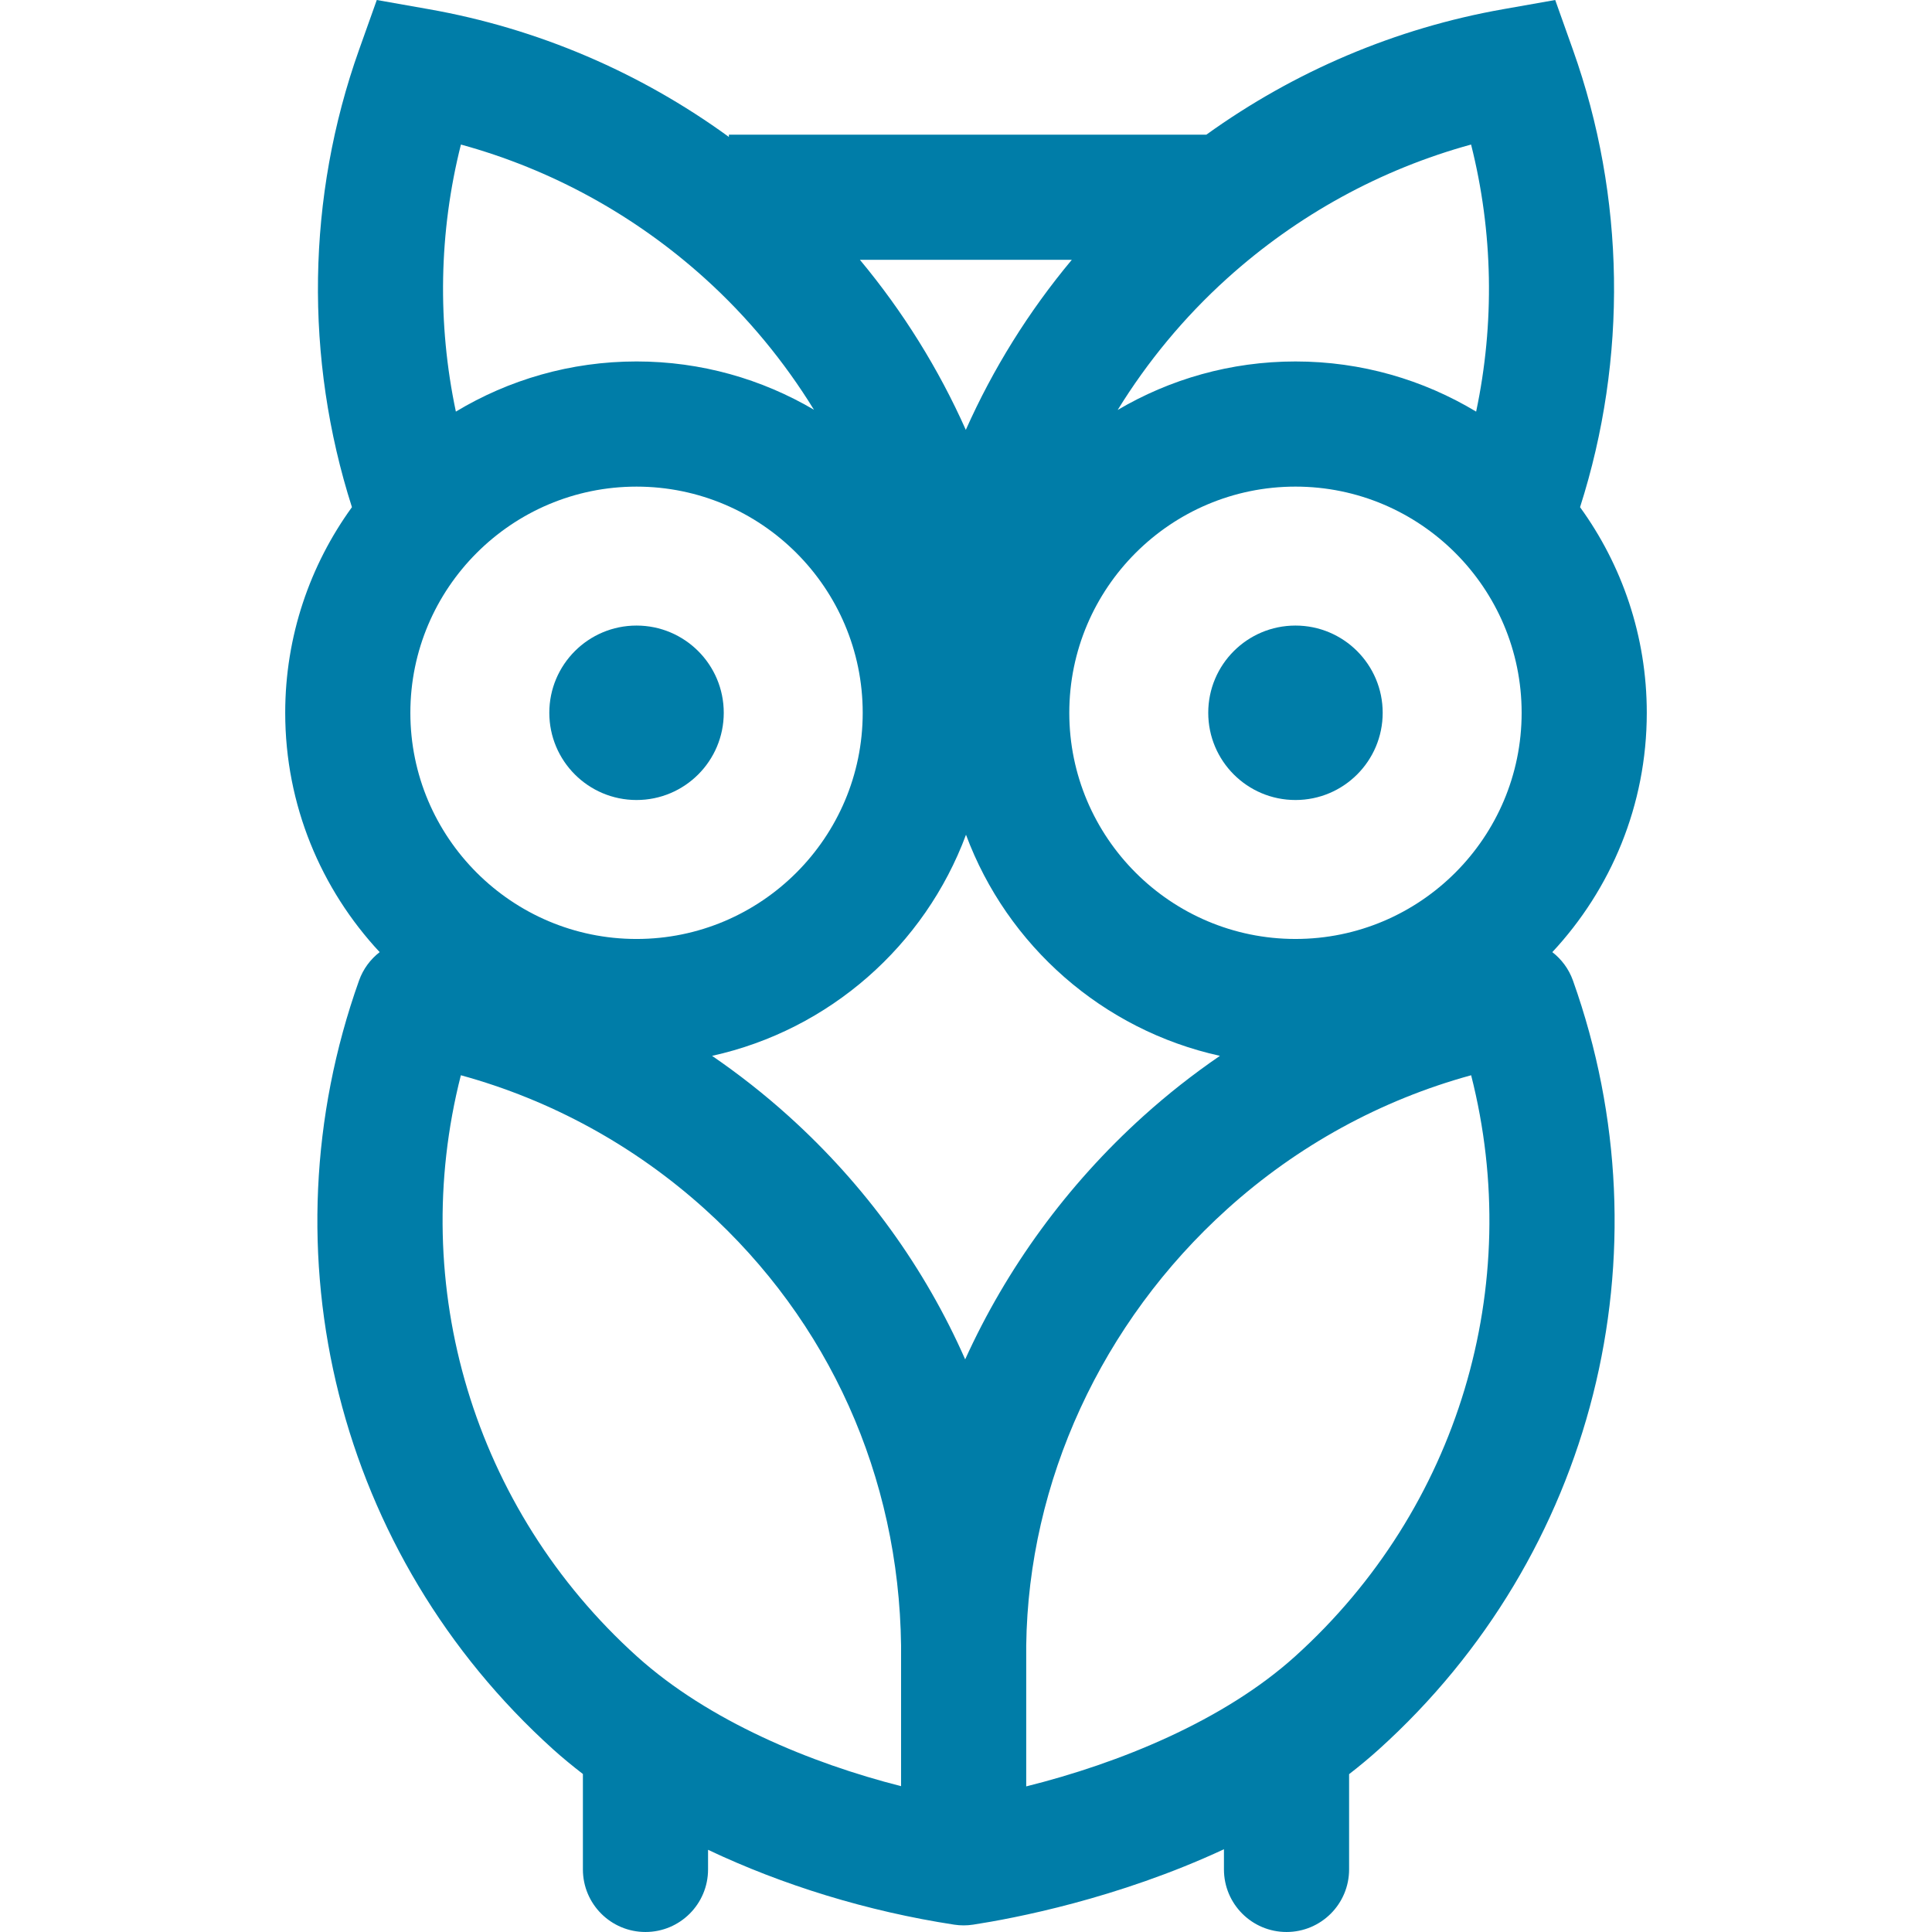
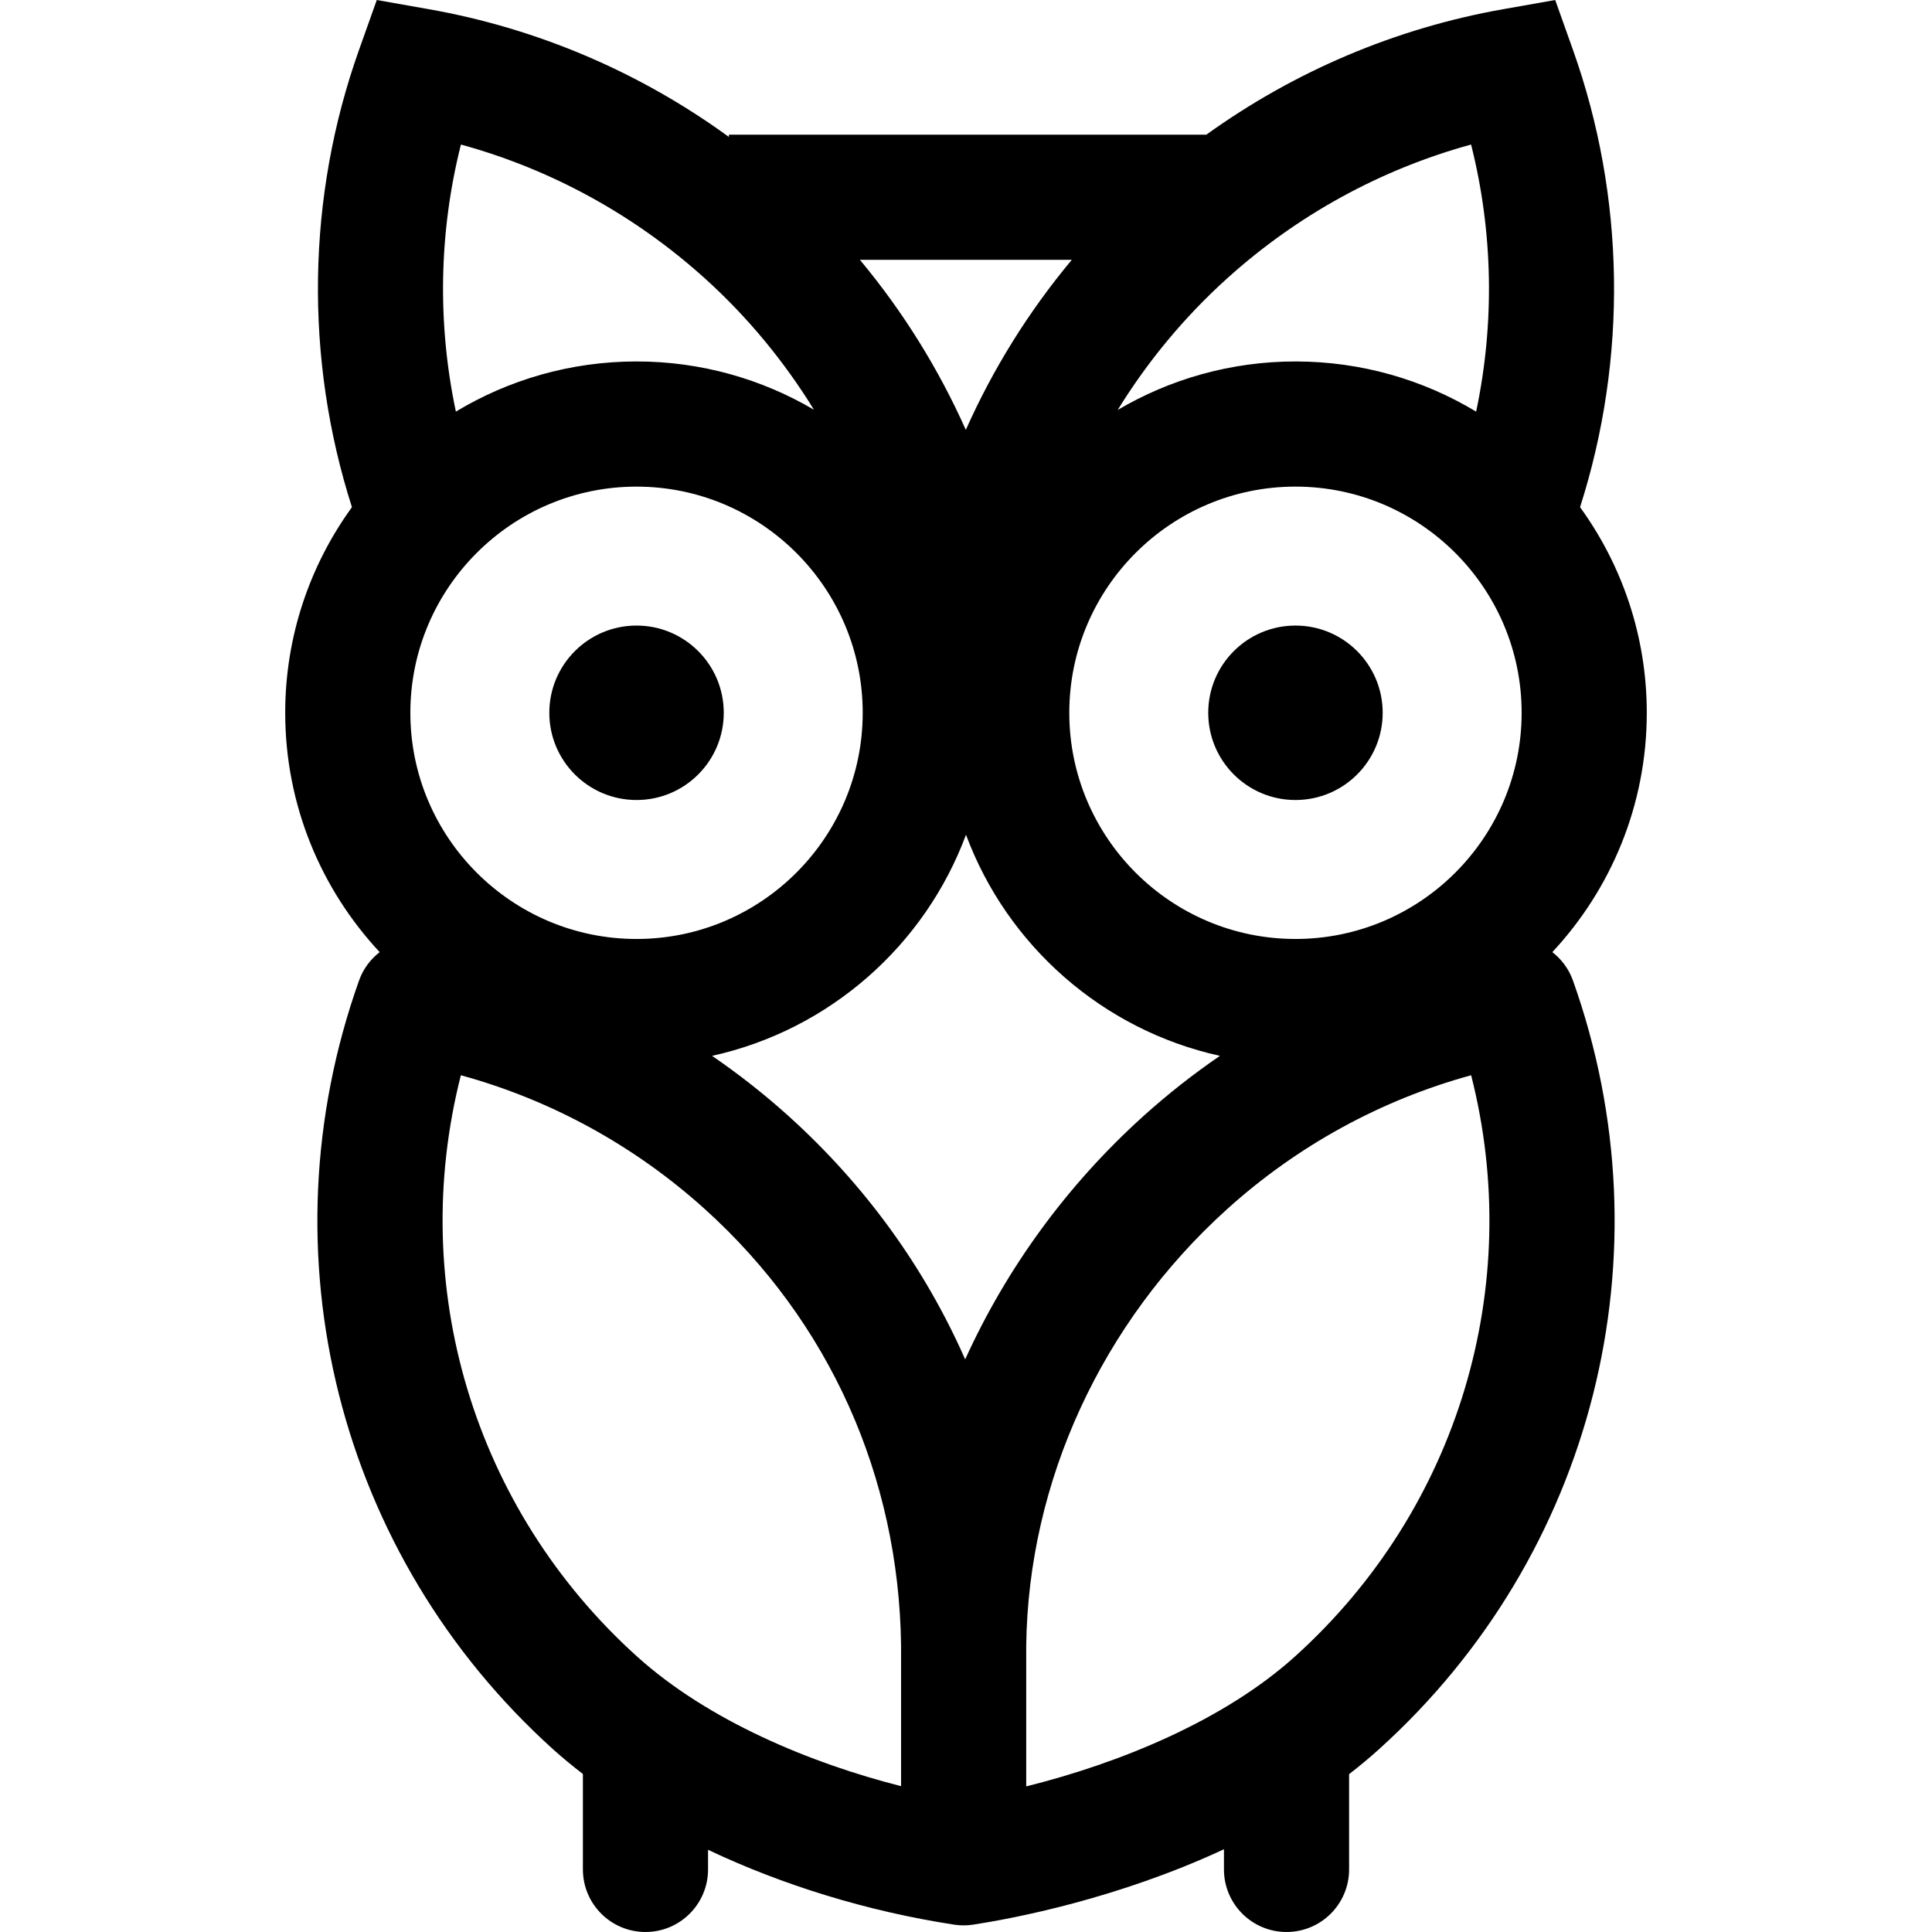
- <svg xmlns="http://www.w3.org/2000/svg" version="1.1" id="Capa_1" x="0px" y="0px" viewBox="0 0 216.123 216.123" style="enable-background:new 0 0 216.123 216.123;" xml:space="preserve">
+ <svg xmlns="http://www.w3.org/2000/svg" version="1.1" id="SleepingOwlLogo" x="0px" y="0px" viewBox="0 0 216.123 216.123" xml:space="preserve">
  <g>
-     <path d="M173.65,106.51c6.549-7.024,10.567-16.436,10.567-26.774c0-8.585-2.775-16.529-7.464-23.001   c5.319-16.633,5.063-34.71-0.795-51.16L173.974,0l-5.827,1.03c-12.002,2.121-23.325,6.931-33.201,14.037H81.537v0.252   C71.577,8.071,60.122,3.176,47.977,1.03L42.149,0l-1.985,5.575c-5.858,16.45-6.114,34.527-0.795,51.16   c-4.689,6.472-7.464,14.417-7.464,23.001c0,10.338,4.018,19.75,10.567,26.773c-1.028,0.797-1.846,1.88-2.308,3.179   c-10.874,30.534-2.352,64.292,21.71,86c1.048,0.945,2.171,1.862,3.332,2.761v10.673c0,3.866,3.134,7,7,7s7-3.134,7-7v-2.194   c8.347,3.957,17.834,6.887,27.532,8.373c0.352,0.054,0.706,0.081,1.06,0.081s0.708-0.027,1.06-0.081   c4.446-0.681,16.123-2.878,28.059-8.434v2.255c0,3.866,3.134,7,7,7s7-3.134,7-7v-10.656c1.139-0.883,2.254-1.805,3.332-2.777   c24.062-21.709,32.583-55.466,21.71-86C175.496,108.389,174.678,107.306,173.65,106.51z M107.969,152.066   c-4.506-10.226-11.165-19.465-19.743-27.206c-2.717-2.451-5.583-4.7-8.571-6.748c13.12-2.887,23.804-12.341,28.406-24.734   c4.602,12.393,15.286,21.847,28.406,24.734c-2.988,2.048-5.854,4.297-8.57,6.748C119.346,132.575,112.595,141.88,107.969,152.066z    M71.206,54.436c13.951,0,25.301,11.35,25.301,25.301s-11.35,25.301-25.301,25.301s-25.301-11.35-25.301-25.301   S57.255,54.436,71.206,54.436z M170.218,79.736c0,13.951-11.35,25.301-25.301,25.301s-25.301-11.35-25.301-25.301   s11.35-25.301,25.301-25.301S170.218,65.786,170.218,79.736z M108.041,48.088c-3.04-6.825-7.023-13.231-11.845-19.021h23.699   C115.052,34.867,111.074,41.273,108.041,48.088z M164.562,16.17c2.468,9.767,2.65,20.018,0.566,29.875   c-5.909-3.558-12.824-5.61-20.21-5.61c-7.254,0-14.05,1.983-19.889,5.425c3.327-5.397,7.423-10.367,12.248-14.72   C145.142,24.043,154.479,18.934,164.562,16.17z M51.562,16.17c10.082,2.763,19.419,7.872,27.286,14.97   c4.792,4.324,8.877,9.293,12.205,14.695c-5.83-3.426-12.61-5.401-19.847-5.401c-7.386,0-14.301,2.051-20.21,5.61   C48.912,36.188,49.094,25.937,51.562,16.17z M51.555,120.283c10.084,2.763,19.425,7.873,27.293,14.972   c13.908,12.549,21.704,29.884,21.95,48.812v15.742c-10.093-2.564-21.543-7.294-29.546-14.514   C52.951,168.783,45.553,143.818,51.555,120.283z M144.871,185.295c-7.99,7.21-19.708,11.96-30.073,14.539v-15.766   c0.239-18.349,8.431-36.14,22.478-48.813c7.868-7.1,17.209-12.209,27.293-14.972C170.57,143.818,163.172,168.783,144.871,185.295z" fill="#007da8" />
-     <circle cx="71.206" cy="79.736" r="9.757" fill="#007da8" />
-     <circle cx="144.917" cy="79.736" r="9.757" fill="#007da8" />
+     <path d="M173.65,106.51c6.549-7.024,10.567-16.436,10.567-26.774c0-8.585-2.775-16.529-7.464-23.001         c5.319-16.633,5.063-34.71-0.795-51.16L173.974,0l-5.827,1.03c-12.002,2.121-23.325,6.931-33.201,14.037H81.537v0.252         C71.577,8.071,60.122,3.176,47.977,1.03L42.149,0l-1.985,5.575c-5.858,16.45-6.114,34.527-0.795,51.16         c-4.689,6.472-7.464,14.417-7.464,23.001c0,10.338,4.018,19.75,10.567,26.773c-1.028,0.797-1.846,1.88-2.308,3.179         c-10.874,30.534-2.352,64.292,21.71,86c1.048,0.945,2.171,1.862,3.332,2.761v10.673c0,3.866,3.134,7,7,7s7-3.134,7-7v-2.194         c8.347,3.957,17.834,6.887,27.532,8.373c0.352,0.054,0.706,0.081,1.06,0.081s0.708-0.027,1.06-0.081         c4.446-0.681,16.123-2.878,28.059-8.434v2.255c0,3.866,3.134,7,7,7s7-3.134,7-7v-10.656c1.139-0.883,2.254-1.805,3.332-2.777         c24.062-21.709,32.583-55.466,21.71-86C175.496,108.389,174.678,107.306,173.65,106.51z M107.969,152.066         c-4.506-10.226-11.165-19.465-19.743-27.206c-2.717-2.451-5.583-4.7-8.571-6.748c13.12-2.887,23.804-12.341,28.406-24.734         c4.602,12.393,15.286,21.847,28.406,24.734c-2.988,2.048-5.854,4.297-8.57,6.748C119.346,132.575,112.595,141.88,107.969,152.066z         M71.206,54.436c13.951,0,25.301,11.35,25.301,25.301s-11.35,25.301-25.301,25.301s-25.301-11.35-25.301-25.301         S57.255,54.436,71.206,54.436z M170.218,79.736c0,13.951-11.35,25.301-25.301,25.301s-25.301-11.35-25.301-25.301         s11.35-25.301,25.301-25.301S170.218,65.786,170.218,79.736z M108.041,48.088c-3.04-6.825-7.023-13.231-11.845-19.021h23.699         C115.052,34.867,111.074,41.273,108.041,48.088z M164.562,16.17c2.468,9.767,2.65,20.018,0.566,29.875         c-5.909-3.558-12.824-5.61-20.21-5.61c-7.254,0-14.05,1.983-19.889,5.425c3.327-5.397,7.423-10.367,12.248-14.72         C145.142,24.043,154.479,18.934,164.562,16.17z M51.562,16.17c10.082,2.763,19.419,7.872,27.286,14.97         c4.792,4.324,8.877,9.293,12.205,14.695c-5.83-3.426-12.61-5.401-19.847-5.401c-7.386,0-14.301,2.051-20.21,5.61         C48.912,36.188,49.094,25.937,51.562,16.17z M51.555,120.283c10.084,2.763,19.425,7.873,27.293,14.972         c13.908,12.549,21.704,29.884,21.95,48.812v15.742c-10.093-2.564-21.543-7.294-29.546-14.514         C52.951,168.783,45.553,143.818,51.555,120.283z M144.871,185.295c-7.99,7.21-19.708,11.96-30.073,14.539v-15.766         c0.239-18.349,8.431-36.14,22.478-48.813c7.868-7.1,17.209-12.209,27.293-14.972C170.57,143.818,163.172,168.783,144.871,185.295z" />
+     <circle cx="71.206" cy="79.736" r="9.757" />
+     <circle cx="144.917" cy="79.736" r="9.757" />
  </g>
</svg>
